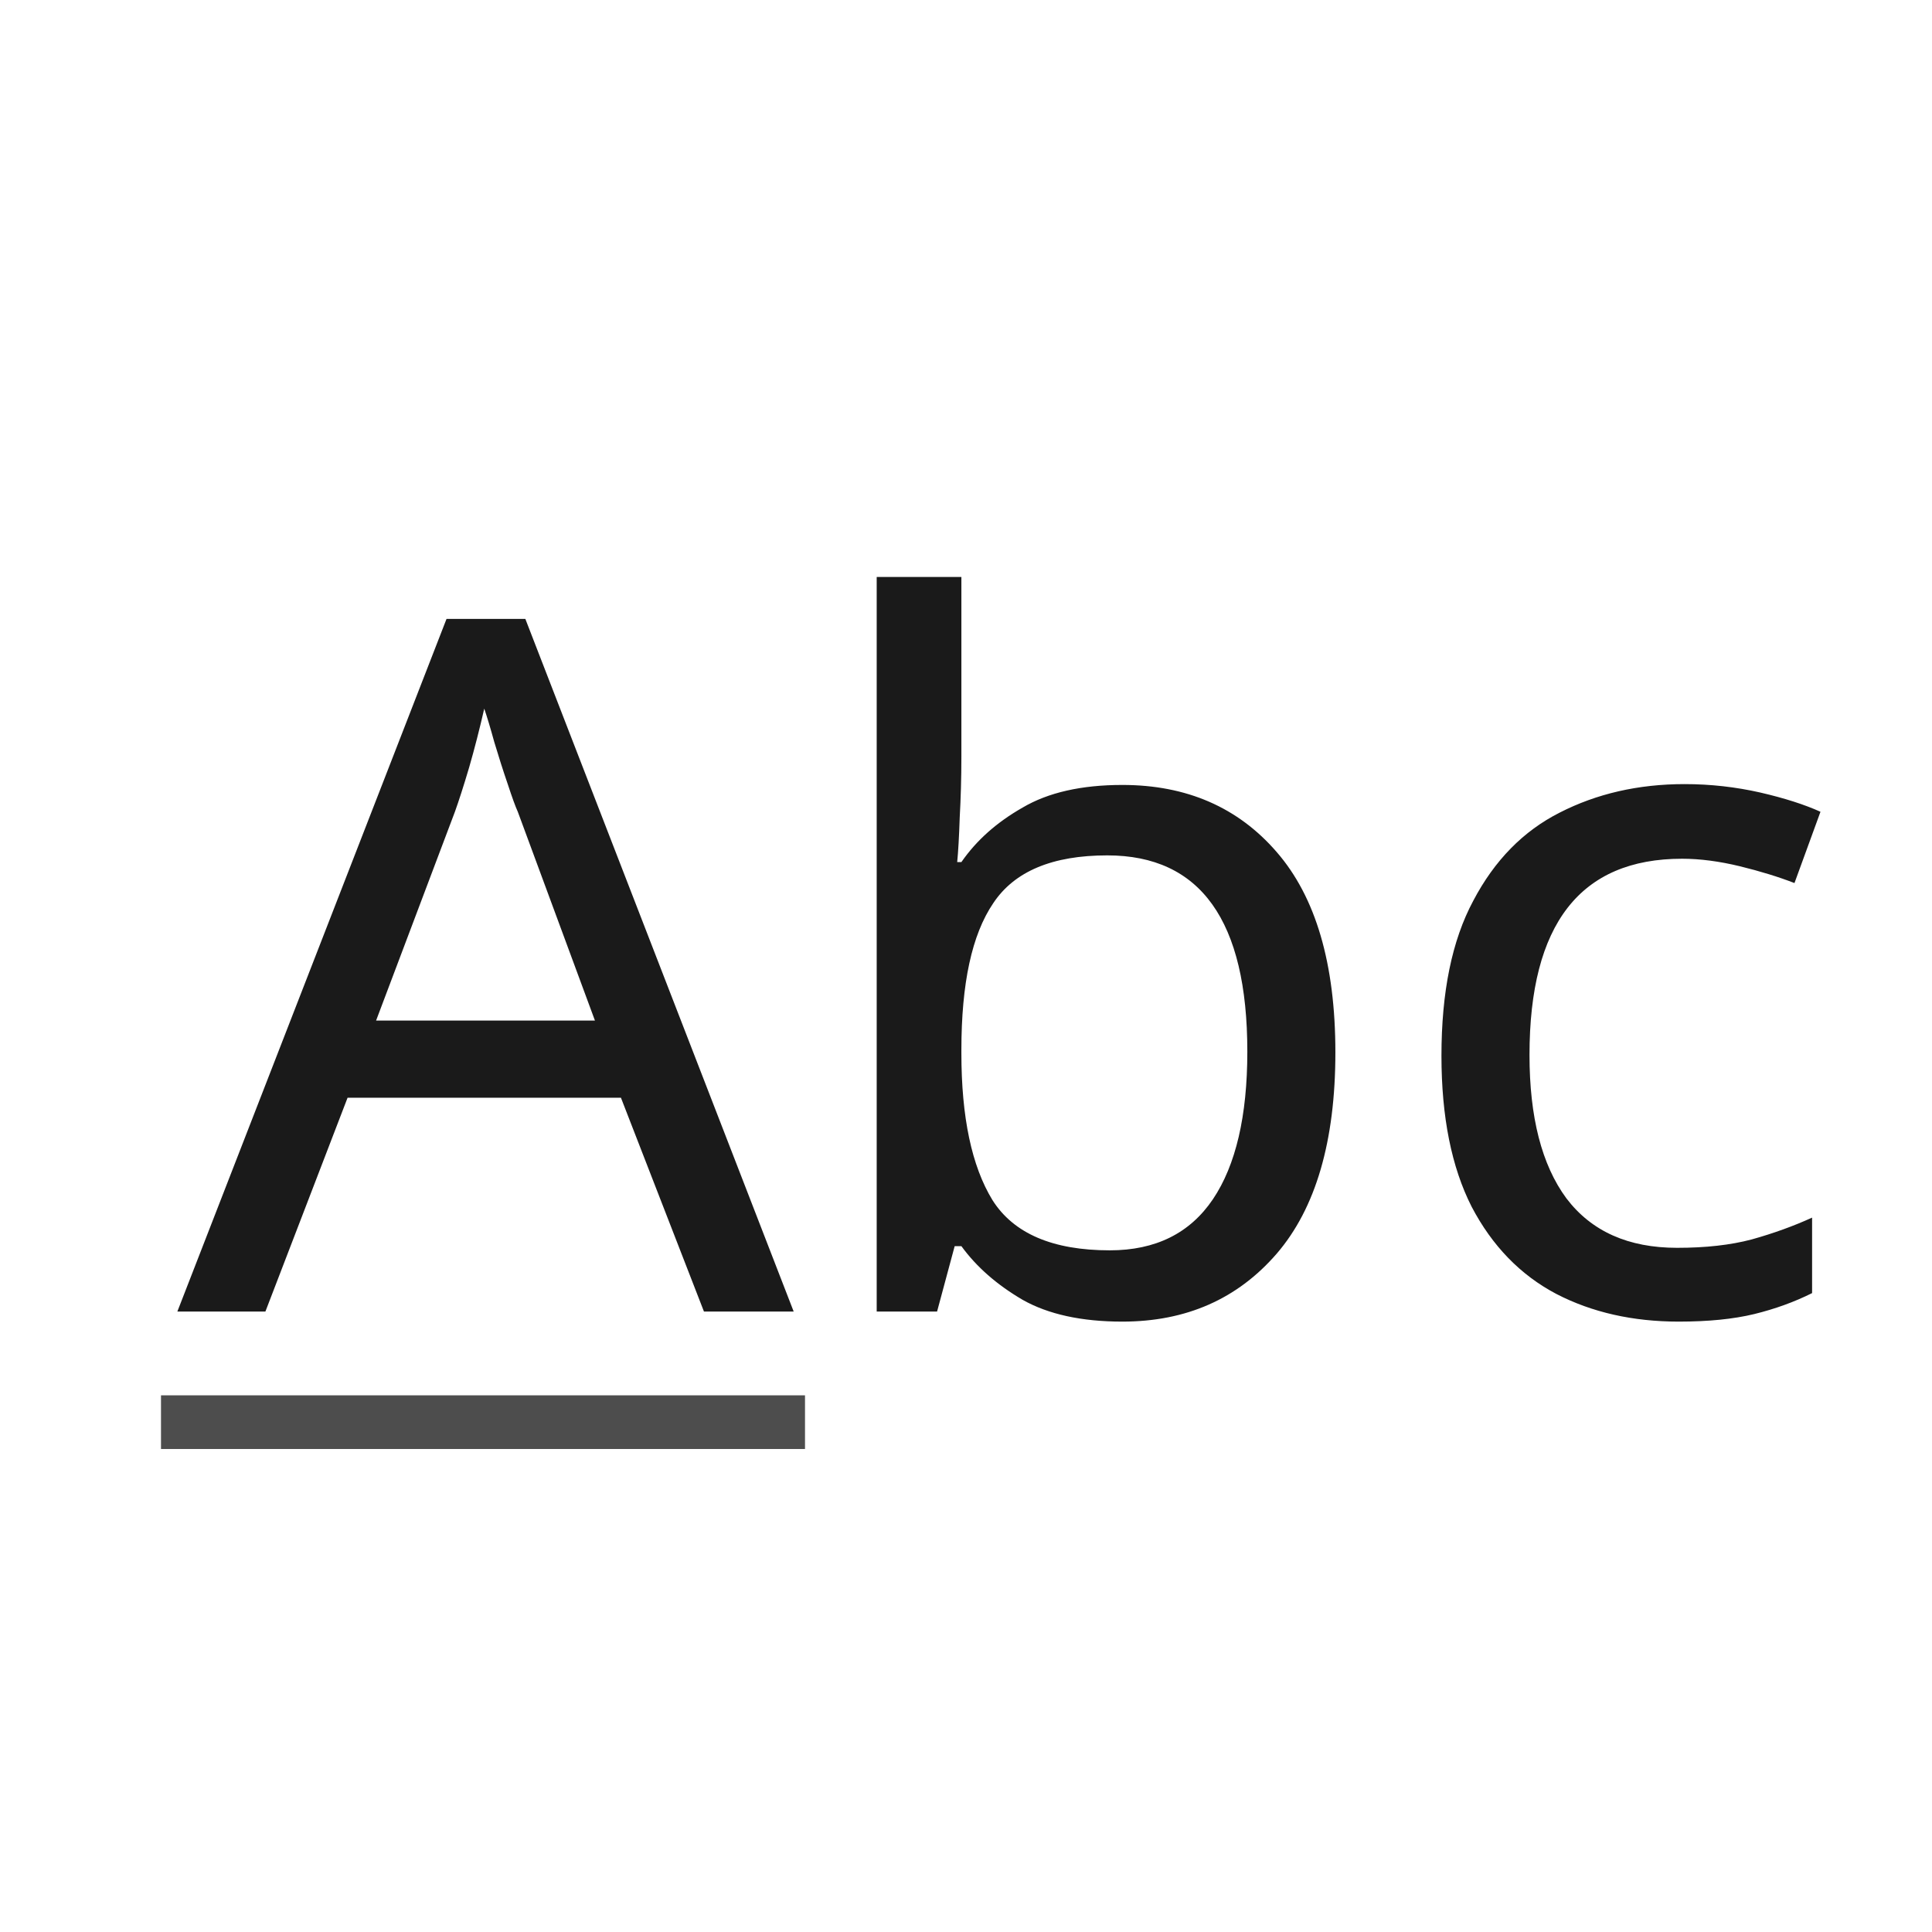
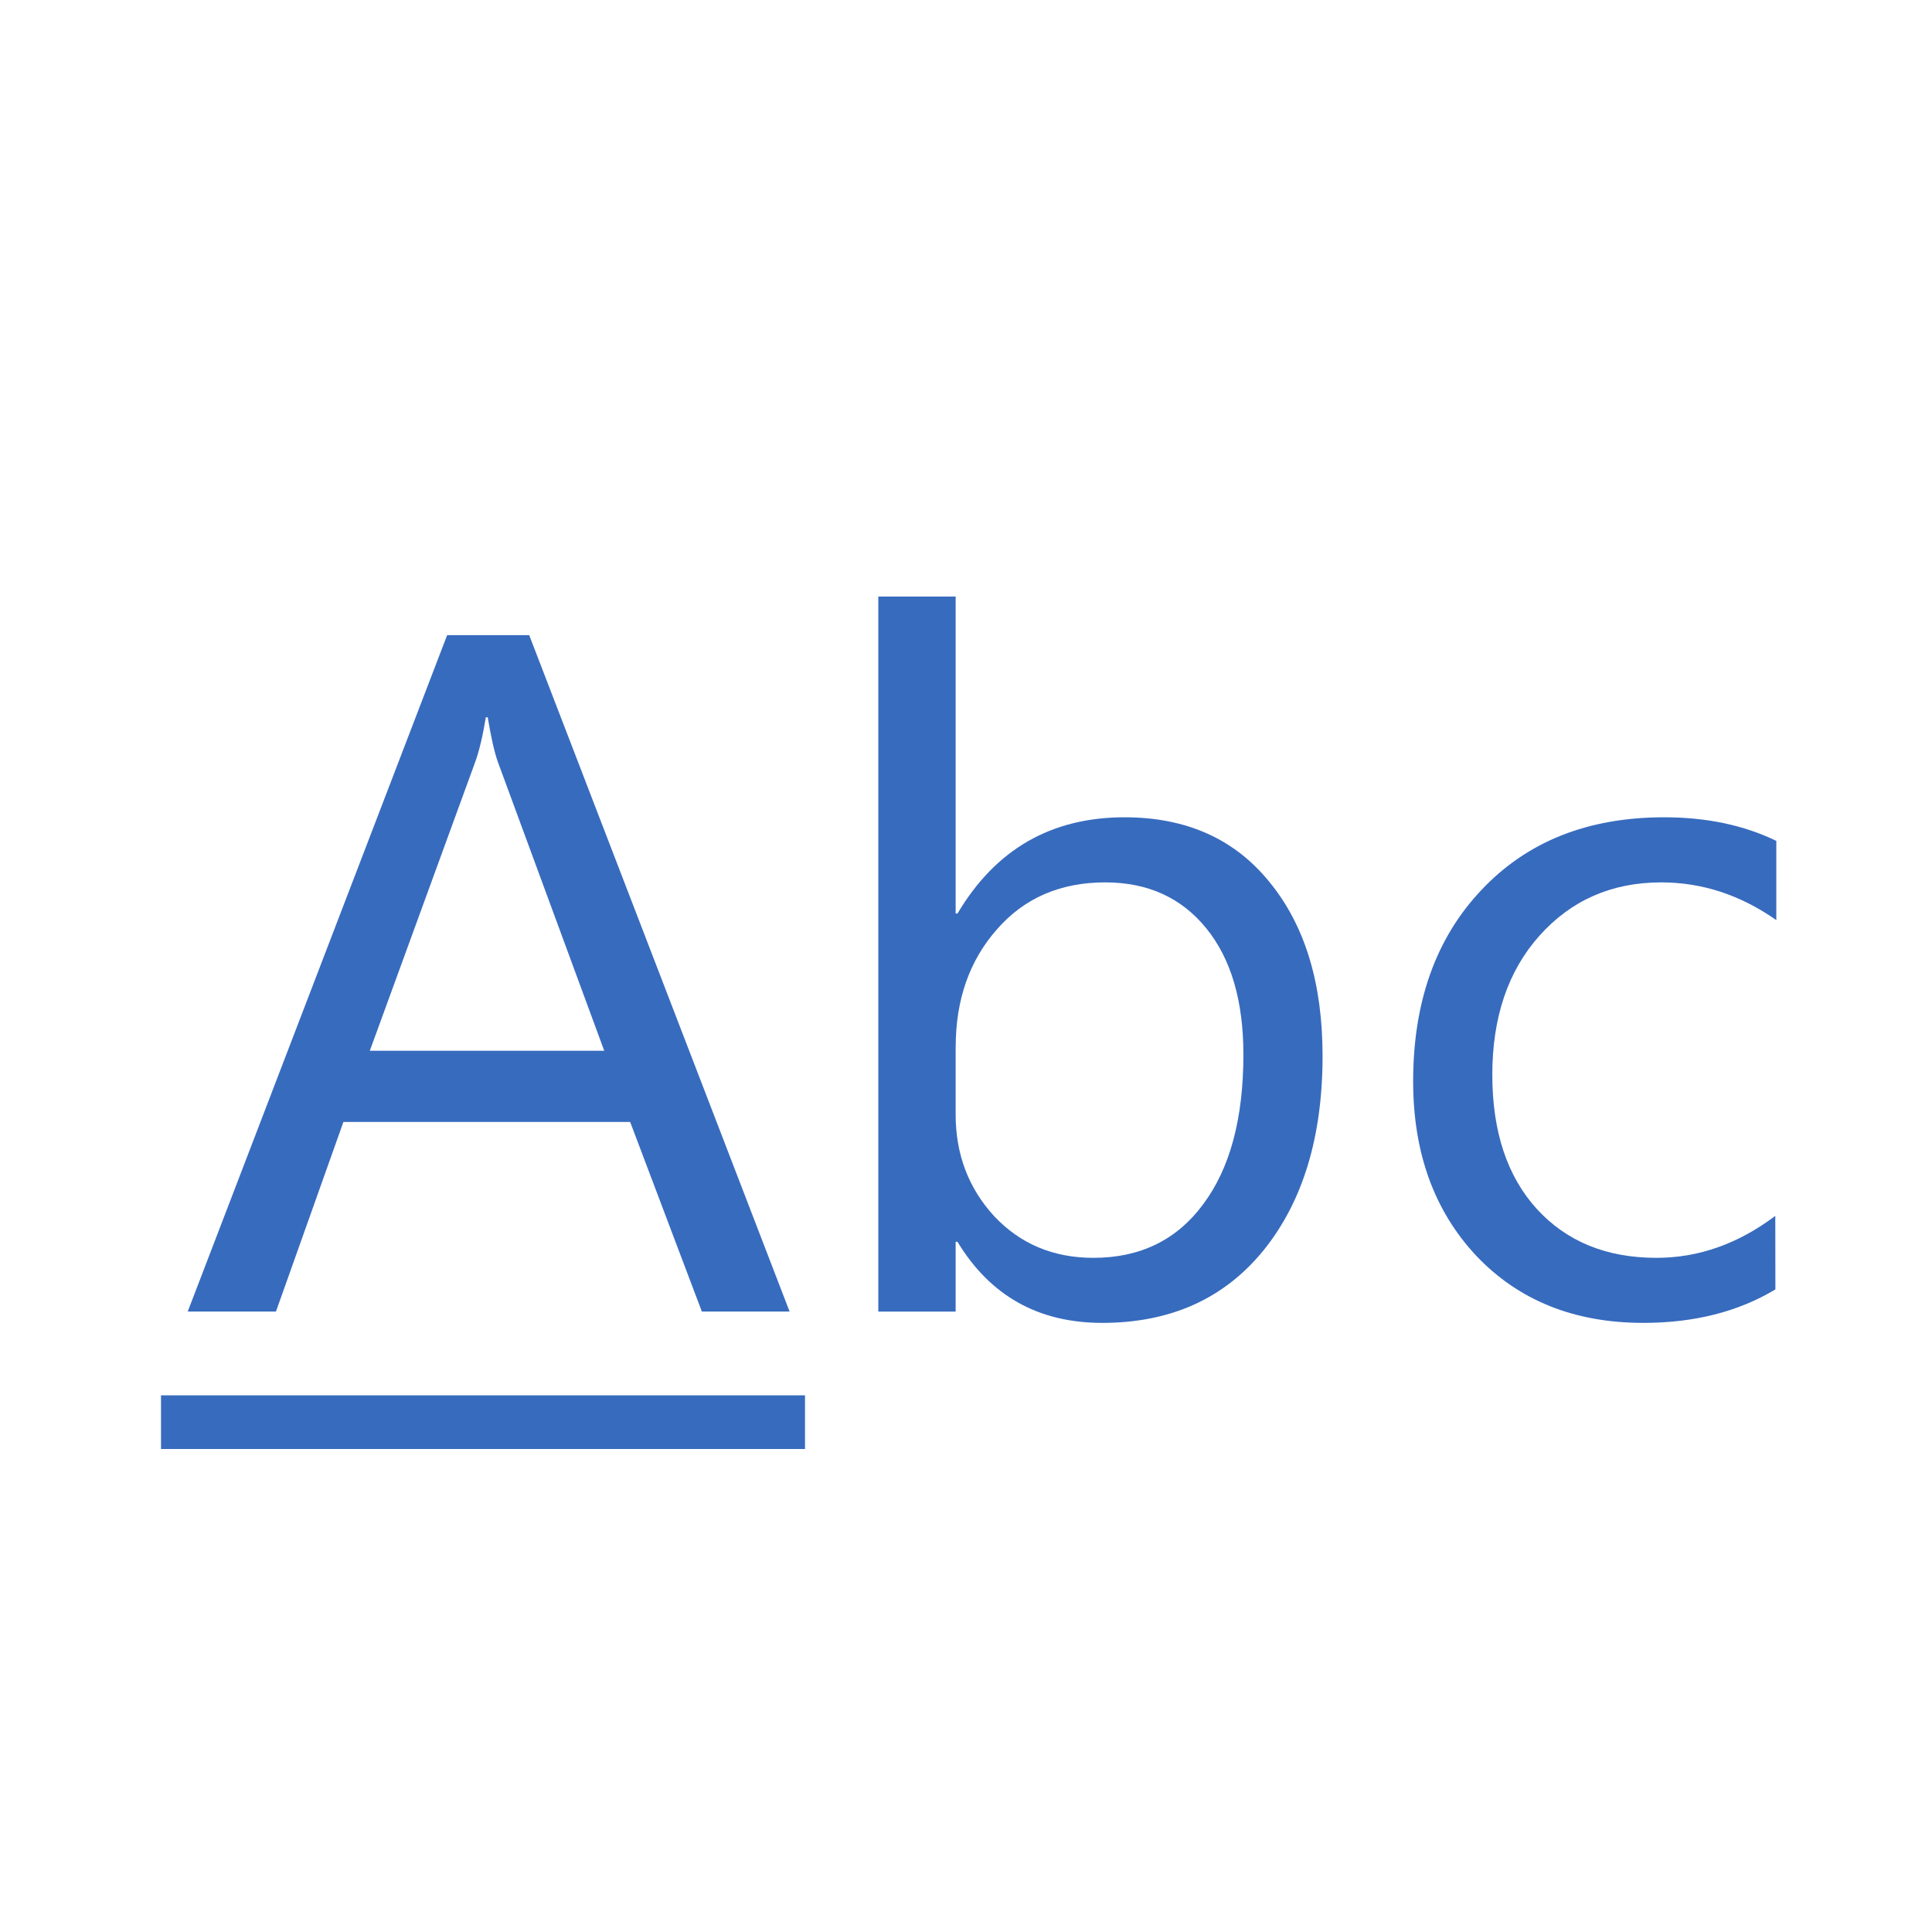
<svg xmlns="http://www.w3.org/2000/svg" width="36" height="36" viewBox="0 0 36 36" id="svg4225" version="1.1">
  <defs id="defs4227" />
  <g id="layer1" transform="translate(0,-1016.362)">
-     <text xml:space="preserve" style="font-style:normal;font-weight:normal;font-size:18px;line-height:37.5px;font-family:sans-serif;letter-spacing:0px;word-spacing:0px;fill:#1a1a1a;fill-opacity:1;stroke:none;stroke-width:1px;stroke-linecap:butt;stroke-linejoin:miter;stroke-opacity:1" x="3.305" y="1040.801" id="text859-9">
-       <tspan id="tspan838" style="font-style:normal;font-variant:normal;font-weight:normal;font-stretch:normal;font-size:18px;font-family:'Segoe UI';-inkscape-font-specification:'Segoe UI, Normal';font-variant-ligatures:normal;font-variant-caps:normal;font-variant-numeric:normal;font-feature-settings:normal;text-align:start;writing-mode:lr-tb;text-anchor:start;fill:#1a1a1a;fill-opacity:1;stroke-width:1px" x="3.305" y="1040.801">Abc</tspan>
-     </text>
-     <rect style="opacity:1;fill:#4d4d4d;fill-opacity:1;stroke:#000000;stroke-width:0;stroke-linecap:butt;stroke-linejoin:round;stroke-miterlimit:4;stroke-dasharray:none;stroke-dashoffset:0;stroke-opacity:1;paint-order:normal" id="rect842" width="12" height="1" x="3" y="1042.362" />
+     <g aria-label="Abc" style="font-style:normal;font-weight:normal;font-size:18px;line-height:37.5px;font-family:sans-serif;letter-spacing:0px;word-spacing:0px;fill:#376bbe;fill-opacity:1;stroke:none;stroke-width:1px;stroke-linecap:butt;stroke-linejoin:miter;stroke-opacity:1" id="text859-9">
+       <path d="m 14.713,1040.801 h -1.635 l -1.336,-3.533 H 6.399 l -1.257,3.533 H 3.498 l 4.834,-12.604 h 1.529 z m -3.454,-4.86 -1.978,-5.37 q -0.097,-0.264 -0.193,-0.844 h -0.035 q -0.088,0.536 -0.202,0.844 l -1.96,5.37 z" style="font-style:normal;font-variant:normal;font-weight:normal;font-stretch:normal;font-size:18px;font-family:'Segoe UI';-inkscape-font-specification:'Segoe UI, Normal';font-variant-ligatures:normal;font-variant-caps:normal;font-variant-numeric:normal;font-feature-settings:normal;text-align:start;writing-mode:lr-tb;text-anchor:start;fill:#376bbe;fill-opacity:1;stroke-width:1px" id="path820" />
+       <path d="m 17.842,1039.501 h -0.035 v 1.301 h -1.441 v -13.324 h 1.441 v 5.906 h 0.035 q 1.063,-1.793 3.111,-1.793 1.731,0 2.707,1.213 0.984,1.204 0.984,3.234 0,2.259 -1.099,3.621 -1.099,1.353 -3.006,1.353 -1.784,0 -2.698,-1.512 z m -0.035,-3.63 v 1.257 q 0,1.116 0.721,1.899 0.729,0.773 1.846,0.773 1.31,0 2.048,-1.002 0.747,-1.002 0.747,-2.786 0,-1.503 -0.694,-2.355 -0.694,-0.853 -1.881,-0.853 -1.257,0 -2.021,0.879 -0.765,0.87 -0.765,2.188 z" style="font-style:normal;font-variant:normal;font-weight:normal;font-stretch:normal;font-size:18px;font-family:'Segoe UI';-inkscape-font-specification:'Segoe UI, Normal';font-variant-ligatures:normal;font-variant-caps:normal;font-variant-numeric:normal;font-feature-settings:normal;text-align:start;writing-mode:lr-tb;text-anchor:start;fill:#376bbe;fill-opacity:1;stroke-width:1px" id="path822" />
+       <path d="m 33.082,1040.388 q -1.037,0.624 -2.461,0.624 -1.925,0 -3.111,-1.248 -1.178,-1.257 -1.178,-3.252 0,-2.224 1.274,-3.568 1.274,-1.353 3.401,-1.353 1.187,0 2.092,0.44 v 1.476 q -1.002,-0.703 -2.145,-0.703 -1.38,0 -2.268,0.993 -0.879,0.984 -0.879,2.593 0,1.582 0.826,2.496 0.835,0.914 2.232,0.914 1.178,0 2.215,-0.782 z" style="font-style:normal;font-variant:normal;font-weight:normal;font-stretch:normal;font-size:18px;font-family:'Segoe UI';-inkscape-font-specification:'Segoe UI, Normal';font-variant-ligatures:normal;font-variant-caps:normal;font-variant-numeric:normal;font-feature-settings:normal;text-align:start;writing-mode:lr-tb;text-anchor:start;fill:#376bbe;fill-opacity:1;stroke-width:1px" id="path824" />
+     </g>
+     <path style="opacity:1;fill:#376bbe;fill-opacity:1;stroke:#000000;stroke-width:0;stroke-linecap:butt;stroke-linejoin:round;stroke-miterlimit:4;stroke-dasharray:none;stroke-dashoffset:0;stroke-opacity:1;paint-order:normal" d="M 3,1042.362 H 15 v 1 H 3 Z" id="rect842" />
  </g>
</svg>
